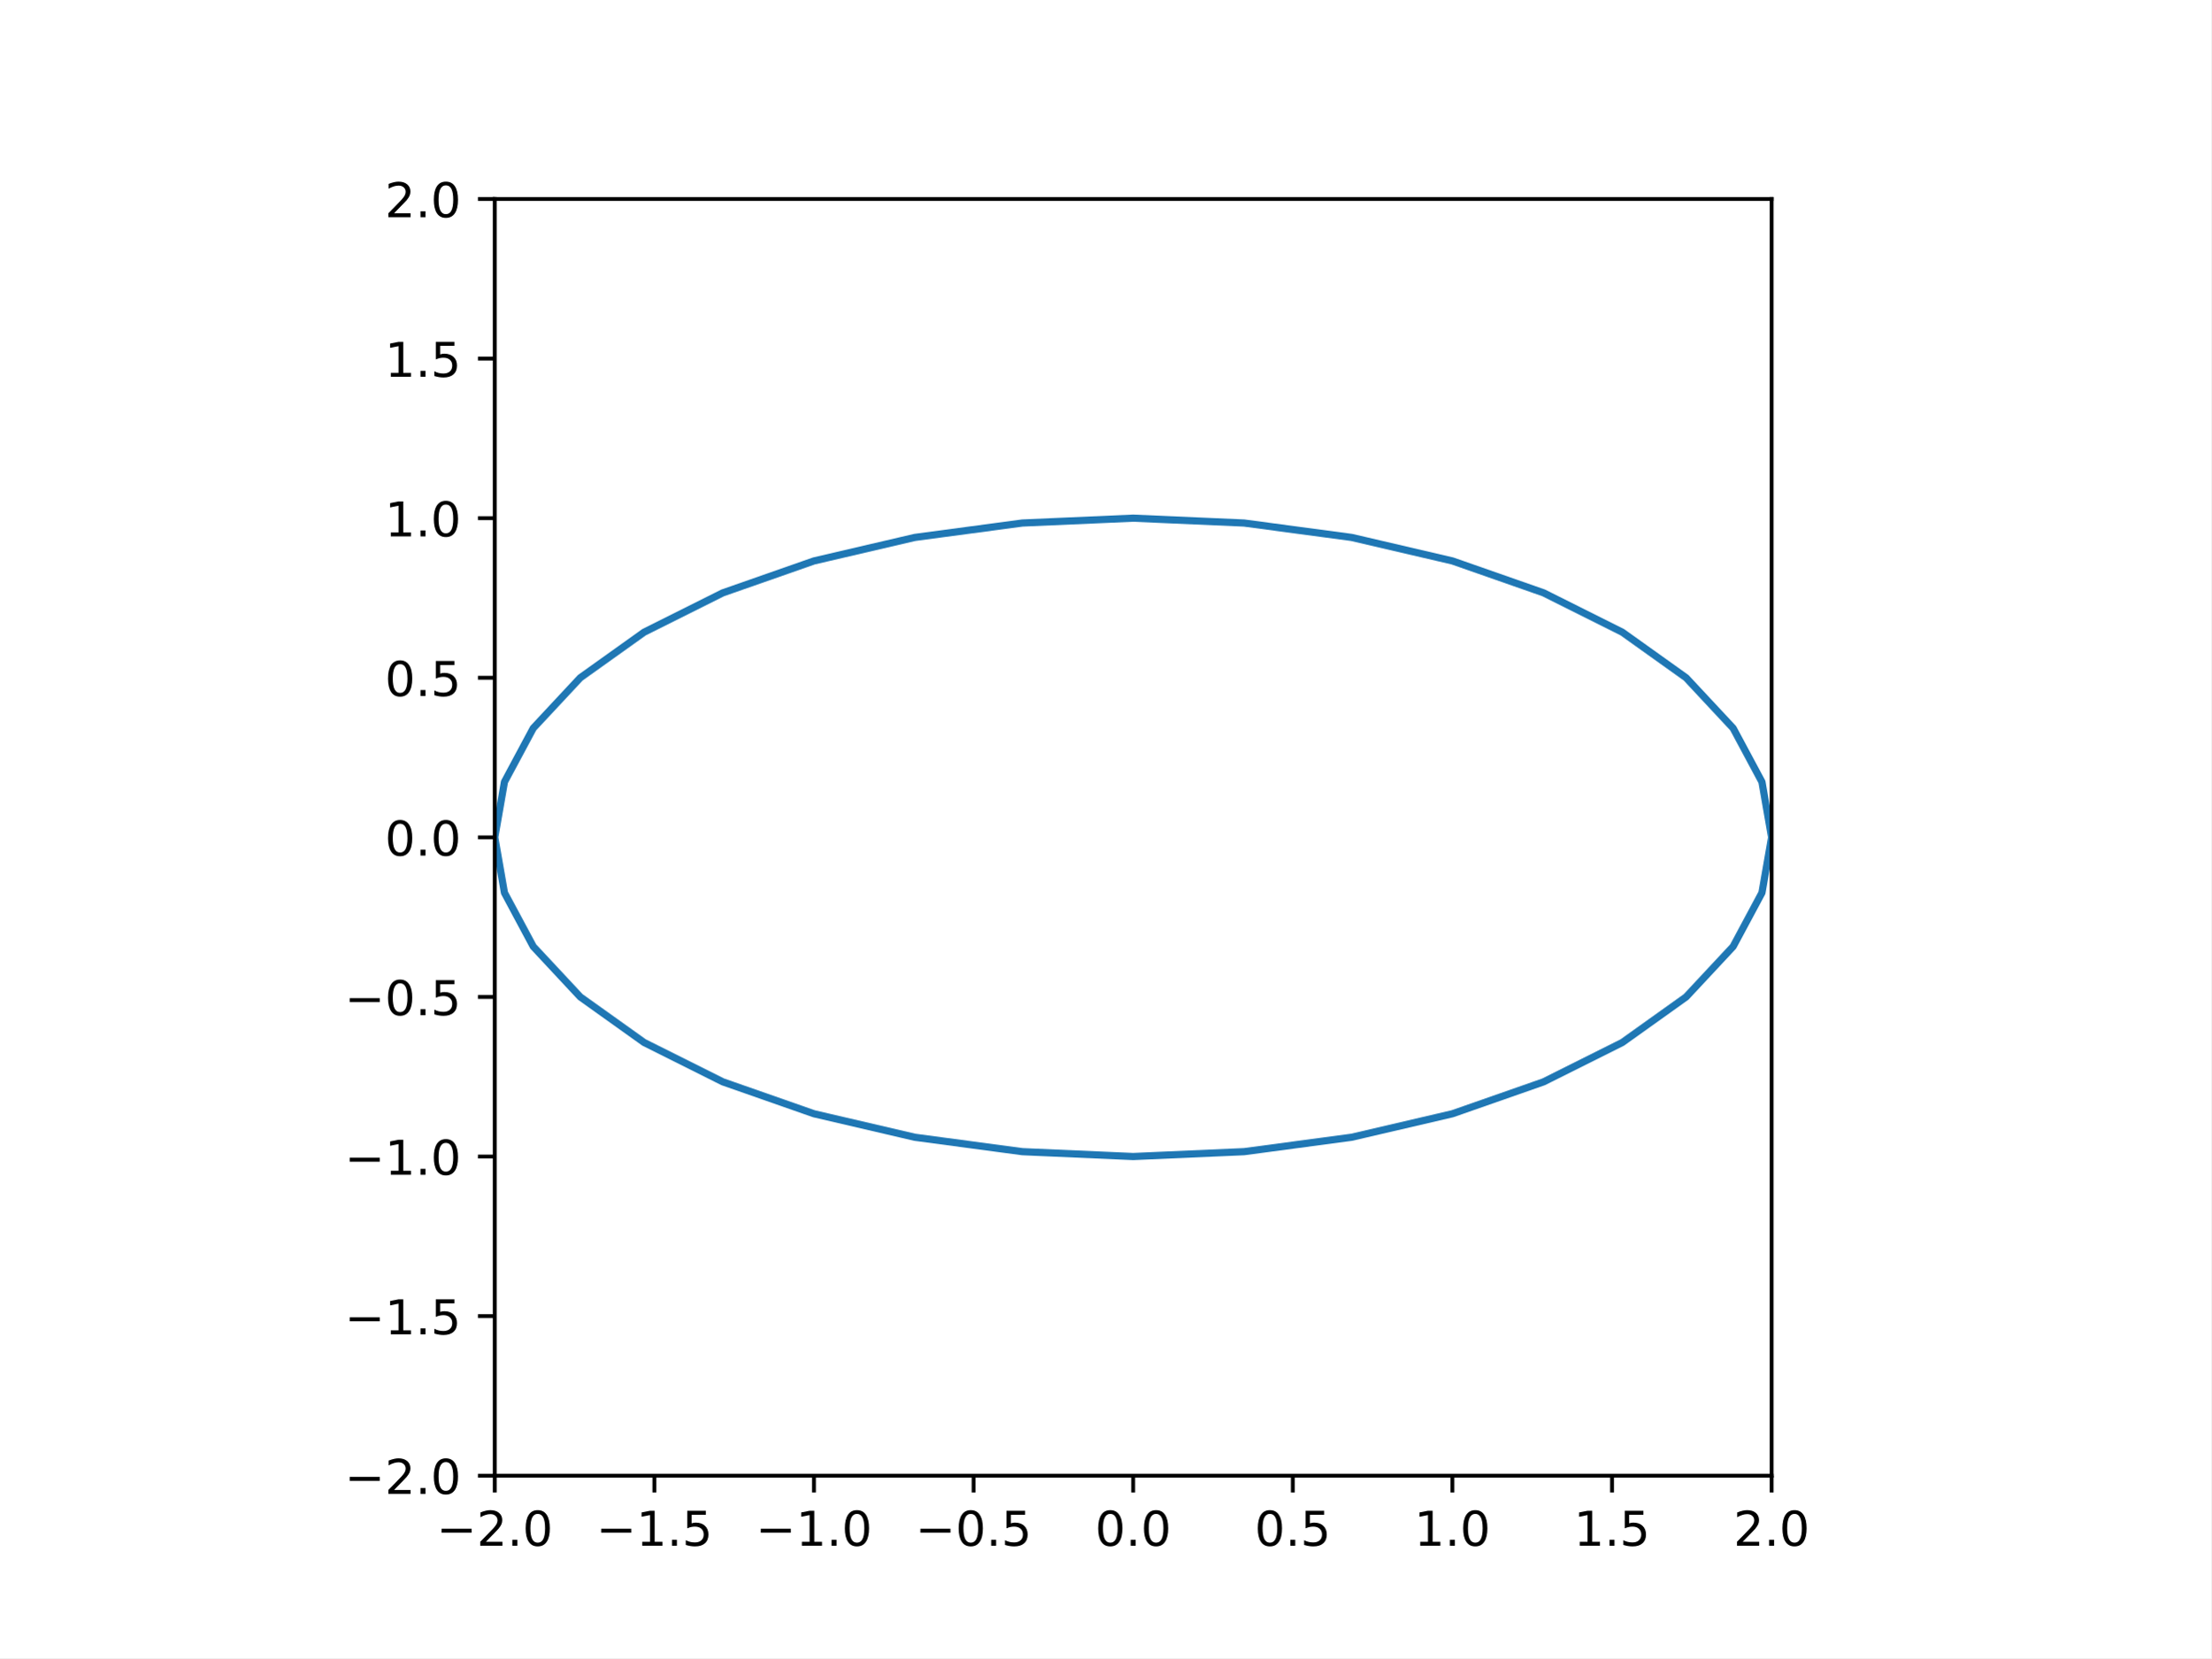
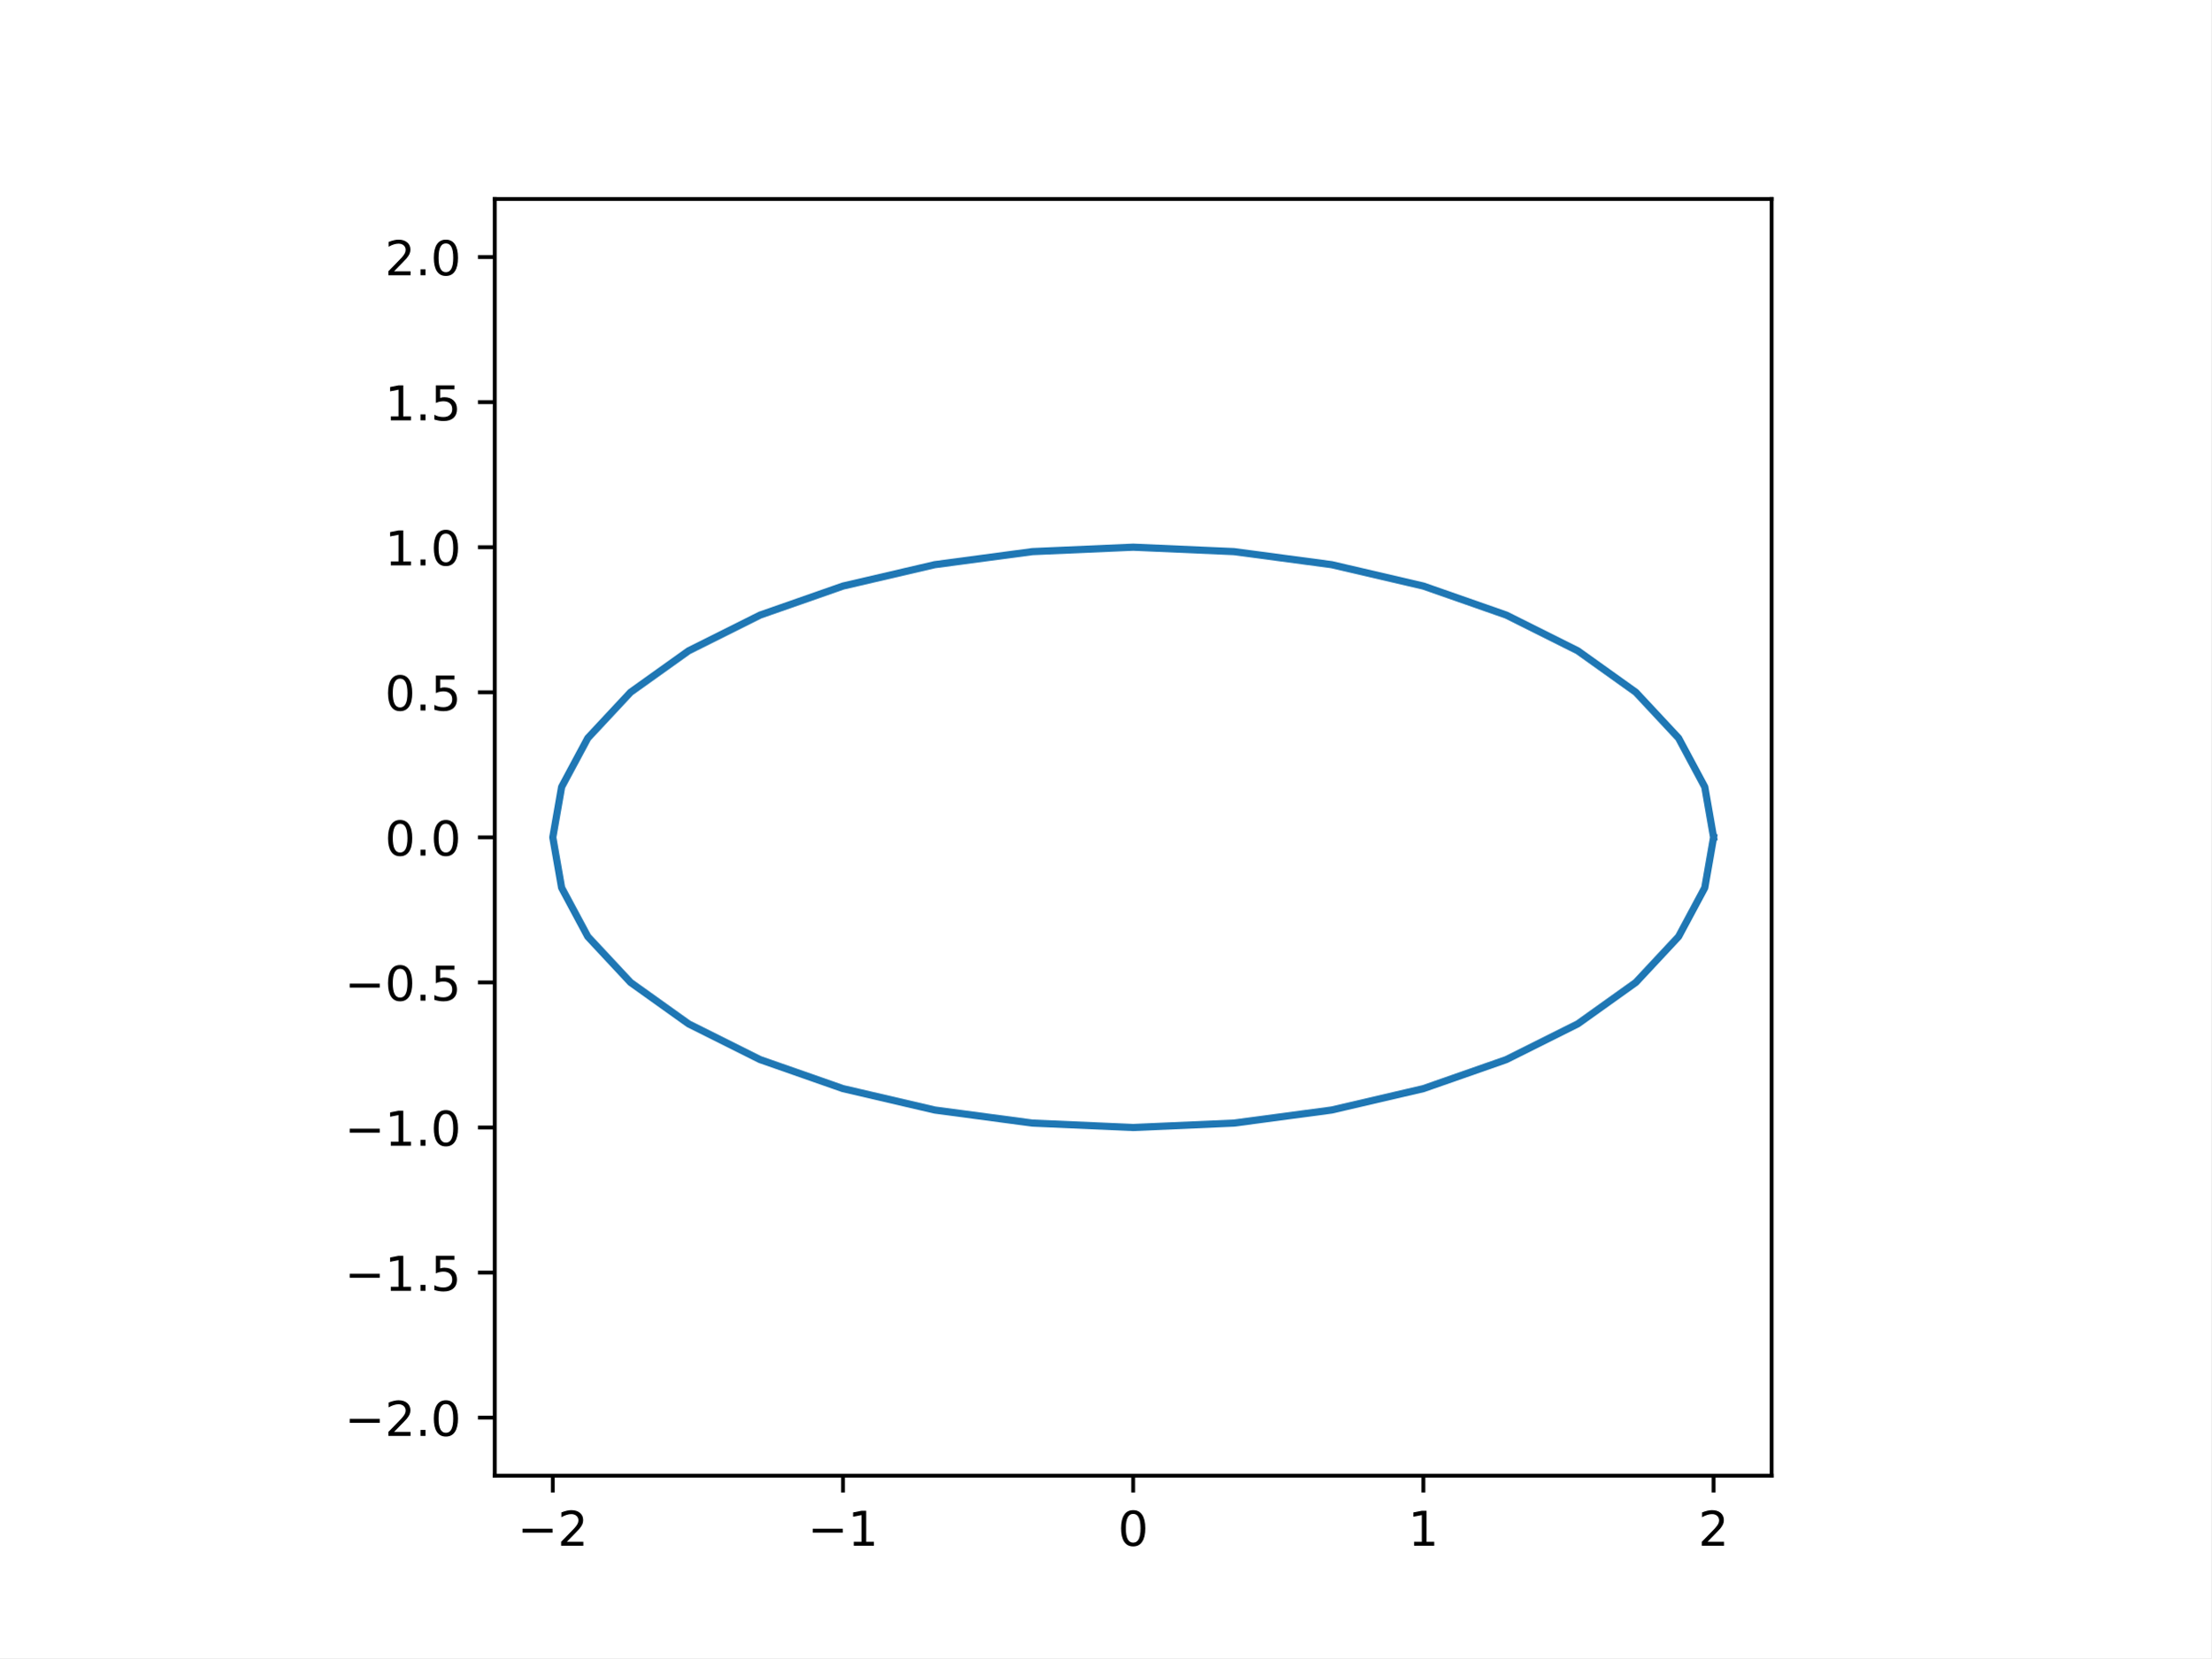
<svg xmlns="http://www.w3.org/2000/svg" xmlns:xlink="http://www.w3.org/1999/xlink" height="345.6pt" version="1.1" viewBox="0 0 460.8 345.6" width="460.8pt">
  <defs>
    <style type="text/css">
*{stroke-linecap:butt;stroke-linejoin:round;}
  </style>
  </defs>
  <g id="figure_1">
    <g id="patch_1">
      <path d="M 0 345.6  L 460.8 345.6  L 460.8 0  L 0 0  z " style="fill:#ffffff;" />
    </g>
    <g id="axes_1">
      <g id="patch_2">
        <path d="M 103.104 307.584  L 369.216 307.584  L 369.216 41.472  L 103.104 41.472  z " style="fill:#ffffff;" />
      </g>
      <g id="matplotlib.axis_1">
        <g id="xtick_1">
          <g id="line2d_1">
            <defs>
-               <path d="M 0 0  L 0 3.5  " id="m2cea82491c" style="stroke:#000000;stroke-width:0.8;" />
-             </defs>
-             <g>
-               <use style="stroke:#000000;stroke-width:0.8;" x="103.104" xlink:href="#m2cea82491c" y="307.584" />
+               <path d="M 0 0  L 0 3.5  " id="mfef0095339" style="stroke:#000000;stroke-width:0.8;" />
+             </defs>
+             <g>
+               <use style="stroke:#000000;stroke-width:0.8;" x="115.2" xlink:href="#mfef0095339" y="307.584" />
            </g>
          </g>
          <g id="text_1">
            <defs>
              <path d="M 10.594 35.5  L 73.188 35.5  L 73.188 27.203  L 10.594 27.203  z " id="DejaVuSans-2212" />
              <path d="M 19.188 8.297  L 53.609 8.297  L 53.609 0  L 7.328 0  L 7.328 8.297  Q 12.938 14.109 22.625 23.891  Q 32.328 33.688 34.812 36.531  Q 39.547 41.844 41.422 45.531  Q 43.312 49.219 43.312 52.781  Q 43.312 58.594 39.234 62.25  Q 35.156 65.922 28.609 65.922  Q 23.969 65.922 18.812 64.312  Q 13.672 62.703 7.812 59.422  L 7.812 69.391  Q 13.766 71.781 18.938 73  Q 24.125 74.219 28.422 74.219  Q 39.75 74.219 46.484 68.547  Q 53.219 62.891 53.219 53.422  Q 53.219 48.922 51.531 44.891  Q 49.859 40.875 45.406 35.406  Q 44.188 33.984 37.641 27.219  Q 31.109 20.453 19.188 8.297  z " id="DejaVuSans-32" />
-               <path d="M 10.688 12.406  L 21 12.406  L 21 0  L 10.688 0  z " id="DejaVuSans-2e" />
-               <path d="M 31.781 66.406  Q 24.172 66.406 20.328 58.906  Q 16.5 51.422 16.5 36.375  Q 16.5 21.391 20.328 13.891  Q 24.172 6.391 31.781 6.391  Q 39.453 6.391 43.281 13.891  Q 47.125 21.391 47.125 36.375  Q 47.125 51.422 43.281 58.906  Q 39.453 66.406 31.781 66.406  z M 31.781 74.219  Q 44.047 74.219 50.516 64.516  Q 56.984 54.828 56.984 36.375  Q 56.984 17.969 50.516 8.266  Q 44.047 -1.422 31.781 -1.422  Q 19.531 -1.422 13.062 8.266  Q 6.594 17.969 6.594 36.375  Q 6.594 54.828 13.062 64.516  Q 19.531 74.219 31.781 74.219  z " id="DejaVuSans-30" />
-             </defs>
-             <g transform="translate(90.96259 322.1824)scale(0.1 -0.1)">
+             </defs>
+             <g transform="translate(107.8289 322.1824)scale(0.1 -0.1)">
              <use xlink:href="#DejaVuSans-2212" />
              <use x="83.789" xlink:href="#DejaVuSans-32" />
-               <use x="147.412" xlink:href="#DejaVuSans-2e" />
-               <use x="179.199" xlink:href="#DejaVuSans-30" />
            </g>
          </g>
        </g>
        <g id="xtick_2">
          <g id="line2d_2">
            <g>
-               <use style="stroke:#000000;stroke-width:0.8;" x="136.368" xlink:href="#m2cea82491c" y="307.584" />
+               <use style="stroke:#000000;stroke-width:0.8;" x="175.68" xlink:href="#mfef0095339" y="307.584" />
            </g>
          </g>
          <g id="text_2">
            <defs>
              <path d="M 12.406 8.297  L 28.516 8.297  L 28.516 63.922  L 10.984 60.406  L 10.984 69.391  L 28.422 72.906  L 38.281 72.906  L 38.281 8.297  L 54.391 8.297  L 54.391 0  L 12.406 0  z " id="DejaVuSans-31" />
-               <path d="M 10.797 72.906  L 49.516 72.906  L 49.516 64.594  L 19.828 64.594  L 19.828 46.734  Q 21.969 47.469 24.109 47.828  Q 26.266 48.188 28.422 48.188  Q 40.625 48.188 47.75 41.5  Q 54.891 34.812 54.891 23.391  Q 54.891 11.625 47.562 5.094  Q 40.234 -1.422 26.906 -1.422  Q 22.312 -1.422 17.547 -0.641  Q 12.797 0.141 7.719 1.703  L 7.719 11.625  Q 12.109 9.234 16.797 8.062  Q 21.484 6.891 26.703 6.891  Q 35.156 6.891 40.078 11.328  Q 45.016 15.766 45.016 23.391  Q 45.016 31 40.078 35.438  Q 35.156 39.891 26.703 39.891  Q 22.75 39.891 18.812 39.016  Q 14.891 38.141 10.797 36.281  z " id="DejaVuSans-35" />
-             </defs>
-             <g transform="translate(124.2266 322.1824)scale(0.1 -0.1)">
+             </defs>
+             <g transform="translate(168.3089 322.1824)scale(0.1 -0.1)">
              <use xlink:href="#DejaVuSans-2212" />
              <use x="83.789" xlink:href="#DejaVuSans-31" />
-               <use x="147.412" xlink:href="#DejaVuSans-2e" />
-               <use x="179.199" xlink:href="#DejaVuSans-35" />
            </g>
          </g>
        </g>
        <g id="xtick_3">
          <g id="line2d_3">
            <g>
-               <use style="stroke:#000000;stroke-width:0.8;" x="169.632" xlink:href="#m2cea82491c" y="307.584" />
+               <use style="stroke:#000000;stroke-width:0.8;" x="236.16" xlink:href="#mfef0095339" y="307.584" />
            </g>
          </g>
          <g id="text_3">
-             <g transform="translate(157.4906 322.1824)scale(0.1 -0.1)">
-               <use xlink:href="#DejaVuSans-2212" />
-               <use x="83.789" xlink:href="#DejaVuSans-31" />
-               <use x="147.412" xlink:href="#DejaVuSans-2e" />
-               <use x="179.199" xlink:href="#DejaVuSans-30" />
+             <defs>
+               <path d="M 31.781 66.406  Q 24.172 66.406 20.328 58.906  Q 16.5 51.422 16.5 36.375  Q 16.5 21.391 20.328 13.891  Q 24.172 6.391 31.781 6.391  Q 39.453 6.391 43.281 13.891  Q 47.125 21.391 47.125 36.375  Q 47.125 51.422 43.281 58.906  Q 39.453 66.406 31.781 66.406  z M 31.781 74.219  Q 44.047 74.219 50.516 64.516  Q 56.984 54.828 56.984 36.375  Q 56.984 17.969 50.516 8.266  Q 44.047 -1.422 31.781 -1.422  Q 19.531 -1.422 13.062 8.266  Q 6.594 17.969 6.594 36.375  Q 6.594 54.828 13.062 64.516  Q 19.531 74.219 31.781 74.219  z " id="DejaVuSans-30" />
+             </defs>
+             <g transform="translate(232.9787 322.1824)scale(0.1 -0.1)">
+               <use xlink:href="#DejaVuSans-30" />
            </g>
          </g>
        </g>
        <g id="xtick_4">
          <g id="line2d_4">
            <g>
-               <use style="stroke:#000000;stroke-width:0.8;" x="202.896" xlink:href="#m2cea82491c" y="307.584" />
+               <use style="stroke:#000000;stroke-width:0.8;" x="296.64" xlink:href="#mfef0095339" y="307.584" />
            </g>
          </g>
          <g id="text_4">
-             <g transform="translate(190.7546 322.1824)scale(0.1 -0.1)">
-               <use xlink:href="#DejaVuSans-2212" />
-               <use x="83.789" xlink:href="#DejaVuSans-30" />
-               <use x="147.412" xlink:href="#DejaVuSans-2e" />
-               <use x="179.199" xlink:href="#DejaVuSans-35" />
+             <g transform="translate(293.4588 322.1824)scale(0.1 -0.1)">
+               <use xlink:href="#DejaVuSans-31" />
            </g>
          </g>
        </g>
        <g id="xtick_5">
          <g id="line2d_5">
            <g>
-               <use style="stroke:#000000;stroke-width:0.8;" x="236.16" xlink:href="#m2cea82491c" y="307.584" />
+               <use style="stroke:#000000;stroke-width:0.8;" x="357.12" xlink:href="#mfef0095339" y="307.584" />
            </g>
          </g>
          <g id="text_5">
-             <g transform="translate(228.2084 322.1824)scale(0.1 -0.1)">
-               <use xlink:href="#DejaVuSans-30" />
-               <use x="63.623" xlink:href="#DejaVuSans-2e" />
-               <use x="95.41" xlink:href="#DejaVuSans-30" />
-             </g>
-           </g>
-         </g>
-         <g id="xtick_6">
-           <g id="line2d_6">
-             <g>
-               <use style="stroke:#000000;stroke-width:0.8;" x="269.424" xlink:href="#m2cea82491c" y="307.584" />
-             </g>
-           </g>
-           <g id="text_6">
-             <g transform="translate(261.4724 322.1824)scale(0.1 -0.1)">
-               <use xlink:href="#DejaVuSans-30" />
-               <use x="63.623" xlink:href="#DejaVuSans-2e" />
-               <use x="95.41" xlink:href="#DejaVuSans-35" />
-             </g>
-           </g>
-         </g>
-         <g id="xtick_7">
-           <g id="line2d_7">
-             <g>
-               <use style="stroke:#000000;stroke-width:0.8;" x="302.688" xlink:href="#m2cea82491c" y="307.584" />
-             </g>
-           </g>
-           <g id="text_7">
-             <g transform="translate(294.7364 322.1824)scale(0.1 -0.1)">
-               <use xlink:href="#DejaVuSans-31" />
-               <use x="63.623" xlink:href="#DejaVuSans-2e" />
-               <use x="95.41" xlink:href="#DejaVuSans-30" />
-             </g>
-           </g>
-         </g>
-         <g id="xtick_8">
-           <g id="line2d_8">
-             <g>
-               <use style="stroke:#000000;stroke-width:0.8;" x="335.952" xlink:href="#m2cea82491c" y="307.584" />
-             </g>
-           </g>
-           <g id="text_8">
-             <g transform="translate(328.0004 322.1824)scale(0.1 -0.1)">
-               <use xlink:href="#DejaVuSans-31" />
-               <use x="63.623" xlink:href="#DejaVuSans-2e" />
-               <use x="95.41" xlink:href="#DejaVuSans-35" />
-             </g>
-           </g>
-         </g>
-         <g id="xtick_9">
-           <g id="line2d_9">
-             <g>
-               <use style="stroke:#000000;stroke-width:0.8;" x="369.216" xlink:href="#m2cea82491c" y="307.584" />
-             </g>
-           </g>
-           <g id="text_9">
-             <g transform="translate(361.2644 322.1824)scale(0.1 -0.1)">
+             <g transform="translate(353.9388 322.1824)scale(0.1 -0.1)">
              <use xlink:href="#DejaVuSans-32" />
-               <use x="63.623" xlink:href="#DejaVuSans-2e" />
-               <use x="95.41" xlink:href="#DejaVuSans-30" />
            </g>
          </g>
        </g>
      </g>
      <g id="matplotlib.axis_2">
        <g id="ytick_1">
+           <g id="line2d_6">
+             <defs>
+               <path d="M 0 0  L -3.5 0  " id="m520a0ff64b" style="stroke:#000000;stroke-width:0.8;" />
+             </defs>
+             <g>
+               <use style="stroke:#000000;stroke-width:0.8;" x="103.104" xlink:href="#m520a0ff64b" y="295.488" />
+             </g>
+           </g>
+           <g id="text_6">
+             <defs>
+               <path d="M 10.688 12.406  L 21 12.406  L 21 0  L 10.688 0  z " id="DejaVuSans-2e" />
+             </defs>
+             <g transform="translate(71.82119 299.2872)scale(0.1 -0.1)">
+               <use xlink:href="#DejaVuSans-2212" />
+               <use x="83.789" xlink:href="#DejaVuSans-32" />
+               <use x="147.412" xlink:href="#DejaVuSans-2e" />
+               <use x="179.199" xlink:href="#DejaVuSans-30" />
+             </g>
+           </g>
+         </g>
+         <g id="ytick_2">
+           <g id="line2d_7">
+             <g>
+               <use style="stroke:#000000;stroke-width:0.8;" x="103.104" xlink:href="#m520a0ff64b" y="265.248" />
+             </g>
+           </g>
+           <g id="text_7">
+             <defs>
+               <path d="M 10.797 72.906  L 49.516 72.906  L 49.516 64.594  L 19.828 64.594  L 19.828 46.734  Q 21.969 47.469 24.109 47.828  Q 26.266 48.188 28.422 48.188  Q 40.625 48.188 47.75 41.5  Q 54.891 34.812 54.891 23.391  Q 54.891 11.625 47.562 5.094  Q 40.234 -1.422 26.906 -1.422  Q 22.312 -1.422 17.547 -0.641  Q 12.797 0.141 7.719 1.703  L 7.719 11.625  Q 12.109 9.234 16.797 8.062  Q 21.484 6.891 26.703 6.891  Q 35.156 6.891 40.078 11.328  Q 45.016 15.766 45.016 23.391  Q 45.016 31 40.078 35.438  Q 35.156 39.891 26.703 39.891  Q 22.75 39.891 18.812 39.016  Q 14.891 38.141 10.797 36.281  z " id="DejaVuSans-35" />
+             </defs>
+             <g transform="translate(71.82119 269.0472)scale(0.1 -0.1)">
+               <use xlink:href="#DejaVuSans-2212" />
+               <use x="83.789" xlink:href="#DejaVuSans-31" />
+               <use x="147.412" xlink:href="#DejaVuSans-2e" />
+               <use x="179.199" xlink:href="#DejaVuSans-35" />
+             </g>
+           </g>
+         </g>
+         <g id="ytick_3">
+           <g id="line2d_8">
+             <g>
+               <use style="stroke:#000000;stroke-width:0.8;" x="103.104" xlink:href="#m520a0ff64b" y="235.008" />
+             </g>
+           </g>
+           <g id="text_8">
+             <g transform="translate(71.82119 238.8072)scale(0.1 -0.1)">
+               <use xlink:href="#DejaVuSans-2212" />
+               <use x="83.789" xlink:href="#DejaVuSans-31" />
+               <use x="147.412" xlink:href="#DejaVuSans-2e" />
+               <use x="179.199" xlink:href="#DejaVuSans-30" />
+             </g>
+           </g>
+         </g>
+         <g id="ytick_4">
+           <g id="line2d_9">
+             <g>
+               <use style="stroke:#000000;stroke-width:0.8;" x="103.104" xlink:href="#m520a0ff64b" y="204.768" />
+             </g>
+           </g>
+           <g id="text_9">
+             <g transform="translate(71.82119 208.5672)scale(0.1 -0.1)">
+               <use xlink:href="#DejaVuSans-2212" />
+               <use x="83.789" xlink:href="#DejaVuSans-30" />
+               <use x="147.412" xlink:href="#DejaVuSans-2e" />
+               <use x="179.199" xlink:href="#DejaVuSans-35" />
+             </g>
+           </g>
+         </g>
+         <g id="ytick_5">
          <g id="line2d_10">
-             <defs>
-               <path d="M 0 0  L -3.5 0  " id="maf656d0a8f" style="stroke:#000000;stroke-width:0.8;" />
-             </defs>
-             <g>
-               <use style="stroke:#000000;stroke-width:0.8;" x="103.104" xlink:href="#maf656d0a8f" y="307.584" />
+             <g>
+               <use style="stroke:#000000;stroke-width:0.8;" x="103.104" xlink:href="#m520a0ff64b" y="174.528" />
            </g>
          </g>
          <g id="text_10">
-             <g transform="translate(71.82119 311.3832)scale(0.1 -0.1)">
-               <use xlink:href="#DejaVuSans-2212" />
-               <use x="83.789" xlink:href="#DejaVuSans-32" />
-               <use x="147.412" xlink:href="#DejaVuSans-2e" />
-               <use x="179.199" xlink:href="#DejaVuSans-30" />
-             </g>
-           </g>
-         </g>
-         <g id="ytick_2">
-           <g id="line2d_11">
-             <g>
-               <use style="stroke:#000000;stroke-width:0.8;" x="103.104" xlink:href="#maf656d0a8f" y="274.32" />
-             </g>
-           </g>
-           <g id="text_11">
-             <g transform="translate(71.82119 278.1192)scale(0.1 -0.1)">
-               <use xlink:href="#DejaVuSans-2212" />
-               <use x="83.789" xlink:href="#DejaVuSans-31" />
-               <use x="147.412" xlink:href="#DejaVuSans-2e" />
-               <use x="179.199" xlink:href="#DejaVuSans-35" />
-             </g>
-           </g>
-         </g>
-         <g id="ytick_3">
-           <g id="line2d_12">
-             <g>
-               <use style="stroke:#000000;stroke-width:0.8;" x="103.104" xlink:href="#maf656d0a8f" y="241.056" />
-             </g>
-           </g>
-           <g id="text_12">
-             <g transform="translate(71.82119 244.8552)scale(0.1 -0.1)">
-               <use xlink:href="#DejaVuSans-2212" />
-               <use x="83.789" xlink:href="#DejaVuSans-31" />
-               <use x="147.412" xlink:href="#DejaVuSans-2e" />
-               <use x="179.199" xlink:href="#DejaVuSans-30" />
-             </g>
-           </g>
-         </g>
-         <g id="ytick_4">
-           <g id="line2d_13">
-             <g>
-               <use style="stroke:#000000;stroke-width:0.8;" x="103.104" xlink:href="#maf656d0a8f" y="207.792" />
-             </g>
-           </g>
-           <g id="text_13">
-             <g transform="translate(71.82119 211.5912)scale(0.1 -0.1)">
-               <use xlink:href="#DejaVuSans-2212" />
-               <use x="83.789" xlink:href="#DejaVuSans-30" />
-               <use x="147.412" xlink:href="#DejaVuSans-2e" />
-               <use x="179.199" xlink:href="#DejaVuSans-35" />
-             </g>
-           </g>
-         </g>
-         <g id="ytick_5">
-           <g id="line2d_14">
-             <g>
-               <use style="stroke:#000000;stroke-width:0.8;" x="103.104" xlink:href="#maf656d0a8f" y="174.528" />
-             </g>
-           </g>
-           <g id="text_14">
            <g transform="translate(80.20087 178.3272)scale(0.1 -0.1)">
              <use xlink:href="#DejaVuSans-30" />
              <use x="63.623" xlink:href="#DejaVuSans-2e" />
              <use x="95.41" xlink:href="#DejaVuSans-30" />
            </g>
          </g>
        </g>
        <g id="ytick_6">
-           <g id="line2d_15">
-             <g>
-               <use style="stroke:#000000;stroke-width:0.8;" x="103.104" xlink:href="#maf656d0a8f" y="141.264" />
-             </g>
-           </g>
-           <g id="text_15">
-             <g transform="translate(80.20087 145.0632)scale(0.1 -0.1)">
+           <g id="line2d_11">
+             <g>
+               <use style="stroke:#000000;stroke-width:0.8;" x="103.104" xlink:href="#m520a0ff64b" y="144.288" />
+             </g>
+           </g>
+           <g id="text_11">
+             <g transform="translate(80.20087 148.0872)scale(0.1 -0.1)">
              <use xlink:href="#DejaVuSans-30" />
              <use x="63.623" xlink:href="#DejaVuSans-2e" />
              <use x="95.41" xlink:href="#DejaVuSans-35" />
            </g>
          </g>
        </g>
        <g id="ytick_7">
-           <g id="line2d_16">
-             <g>
-               <use style="stroke:#000000;stroke-width:0.8;" x="103.104" xlink:href="#maf656d0a8f" y="108" />
-             </g>
-           </g>
-           <g id="text_16">
-             <g transform="translate(80.20087 111.7992)scale(0.1 -0.1)">
+           <g id="line2d_12">
+             <g>
+               <use style="stroke:#000000;stroke-width:0.8;" x="103.104" xlink:href="#m520a0ff64b" y="114.048" />
+             </g>
+           </g>
+           <g id="text_12">
+             <g transform="translate(80.20087 117.8472)scale(0.1 -0.1)">
              <use xlink:href="#DejaVuSans-31" />
              <use x="63.623" xlink:href="#DejaVuSans-2e" />
              <use x="95.41" xlink:href="#DejaVuSans-30" />
            </g>
          </g>
        </g>
        <g id="ytick_8">
-           <g id="line2d_17">
-             <g>
-               <use style="stroke:#000000;stroke-width:0.8;" x="103.104" xlink:href="#maf656d0a8f" y="74.736" />
-             </g>
-           </g>
-           <g id="text_17">
-             <g transform="translate(80.20087 78.53522)scale(0.1 -0.1)">
+           <g id="line2d_13">
+             <g>
+               <use style="stroke:#000000;stroke-width:0.8;" x="103.104" xlink:href="#m520a0ff64b" y="83.808" />
+             </g>
+           </g>
+           <g id="text_13">
+             <g transform="translate(80.20087 87.60722)scale(0.1 -0.1)">
              <use xlink:href="#DejaVuSans-31" />
              <use x="63.623" xlink:href="#DejaVuSans-2e" />
              <use x="95.41" xlink:href="#DejaVuSans-35" />
            </g>
          </g>
        </g>
        <g id="ytick_9">
-           <g id="line2d_18">
-             <g>
-               <use style="stroke:#000000;stroke-width:0.8;" x="103.104" xlink:href="#maf656d0a8f" y="41.472" />
-             </g>
-           </g>
-           <g id="text_18">
-             <g transform="translate(80.20087 45.27122)scale(0.1 -0.1)">
+           <g id="line2d_14">
+             <g>
+               <use style="stroke:#000000;stroke-width:0.8;" x="103.104" xlink:href="#m520a0ff64b" y="53.568" />
+             </g>
+           </g>
+           <g id="text_14">
+             <g transform="translate(80.20087 57.36722)scale(0.1 -0.1)">
              <use xlink:href="#DejaVuSans-32" />
              <use x="63.623" xlink:href="#DejaVuSans-2e" />
              <use x="95.41" xlink:href="#DejaVuSans-30" />
            </g>
          </g>
        </g>
      </g>
-       <g id="line2d_19">
-         <path clip-path="url(#pbb4b035912)" d="M 369.216 174.528  L 367.195 162.976  L 361.192 151.774  L 351.39 141.264  L 338.087 131.765  L 321.687 123.565  L 302.688 116.913  L 281.668 112.012  L 259.265 109.011  L 236.16 108  L 213.055 109.011  L 190.652 112.012  L 169.632 116.913  L 150.633 123.565  L 134.233 131.765  L 120.93 141.264  L 111.128 151.774  L 105.125 162.976  L 103.104 174.528  L 105.125 186.08  L 111.128 197.282  L 120.93 207.792  L 134.233 217.291  L 150.633 225.491  L 169.632 232.143  L 190.652 237.044  L 213.055 240.045  L 236.16 241.056  L 259.265 240.045  L 281.668 237.044  L 302.688 232.143  L 321.687 225.491  L 338.087 217.291  L 351.39 207.792  L 361.192 197.282  L 367.195 186.08  L 369.216 174.528  " style="fill:none;stroke:#1f77b4;stroke-linecap:square;stroke-width:1.5;" />
+       <g id="line2d_15">
+         <path clip-path="url(#p3cc9bbd1c5)" d="M 357.12 174.528  L 355.282 164.026  L 349.825 153.843  L 340.914 144.288  L 328.821 135.652  L 313.912 128.198  L 296.64 122.151  L 277.531 117.695  L 257.164 114.967  L 236.16 114.048  L 215.156 114.967  L 194.789 117.695  L 175.68 122.151  L 158.408 128.198  L 143.499 135.652  L 131.406 144.288  L 122.495 153.843  L 117.038 164.026  L 115.2 174.528  L 117.038 185.03  L 122.495 195.213  L 131.406 204.768  L 143.499 213.404  L 158.408 220.858  L 175.68 226.905  L 194.789 231.361  L 215.156 234.089  L 236.16 235.008  L 257.164 234.089  L 277.531 231.361  L 296.64 226.905  L 313.912 220.858  L 328.821 213.404  L 340.914 204.768  L 349.825 195.213  L 355.282 185.03  L 357.12 174.528  " style="fill:none;stroke:#1f77b4;stroke-linecap:square;stroke-width:1.5;" />
      </g>
      <g id="patch_3">
        <path d="M 103.104 307.584  L 103.104 41.472  " style="fill:none;stroke:#000000;stroke-linecap:square;stroke-linejoin:miter;stroke-width:0.8;" />
      </g>
      <g id="patch_4">
        <path d="M 369.216 307.584  L 369.216 41.472  " style="fill:none;stroke:#000000;stroke-linecap:square;stroke-linejoin:miter;stroke-width:0.8;" />
      </g>
      <g id="patch_5">
        <path d="M 103.104 307.584  L 369.216 307.584  " style="fill:none;stroke:#000000;stroke-linecap:square;stroke-linejoin:miter;stroke-width:0.8;" />
      </g>
      <g id="patch_6">
        <path d="M 103.104 41.472  L 369.216 41.472  " style="fill:none;stroke:#000000;stroke-linecap:square;stroke-linejoin:miter;stroke-width:0.8;" />
      </g>
    </g>
  </g>
  <defs>
-     <clipPath id="pbb4b035912">
+     <clipPath id="p3cc9bbd1c5">
      <rect height="266.112" width="266.112" x="103.104" y="41.472" />
    </clipPath>
  </defs>
</svg>
